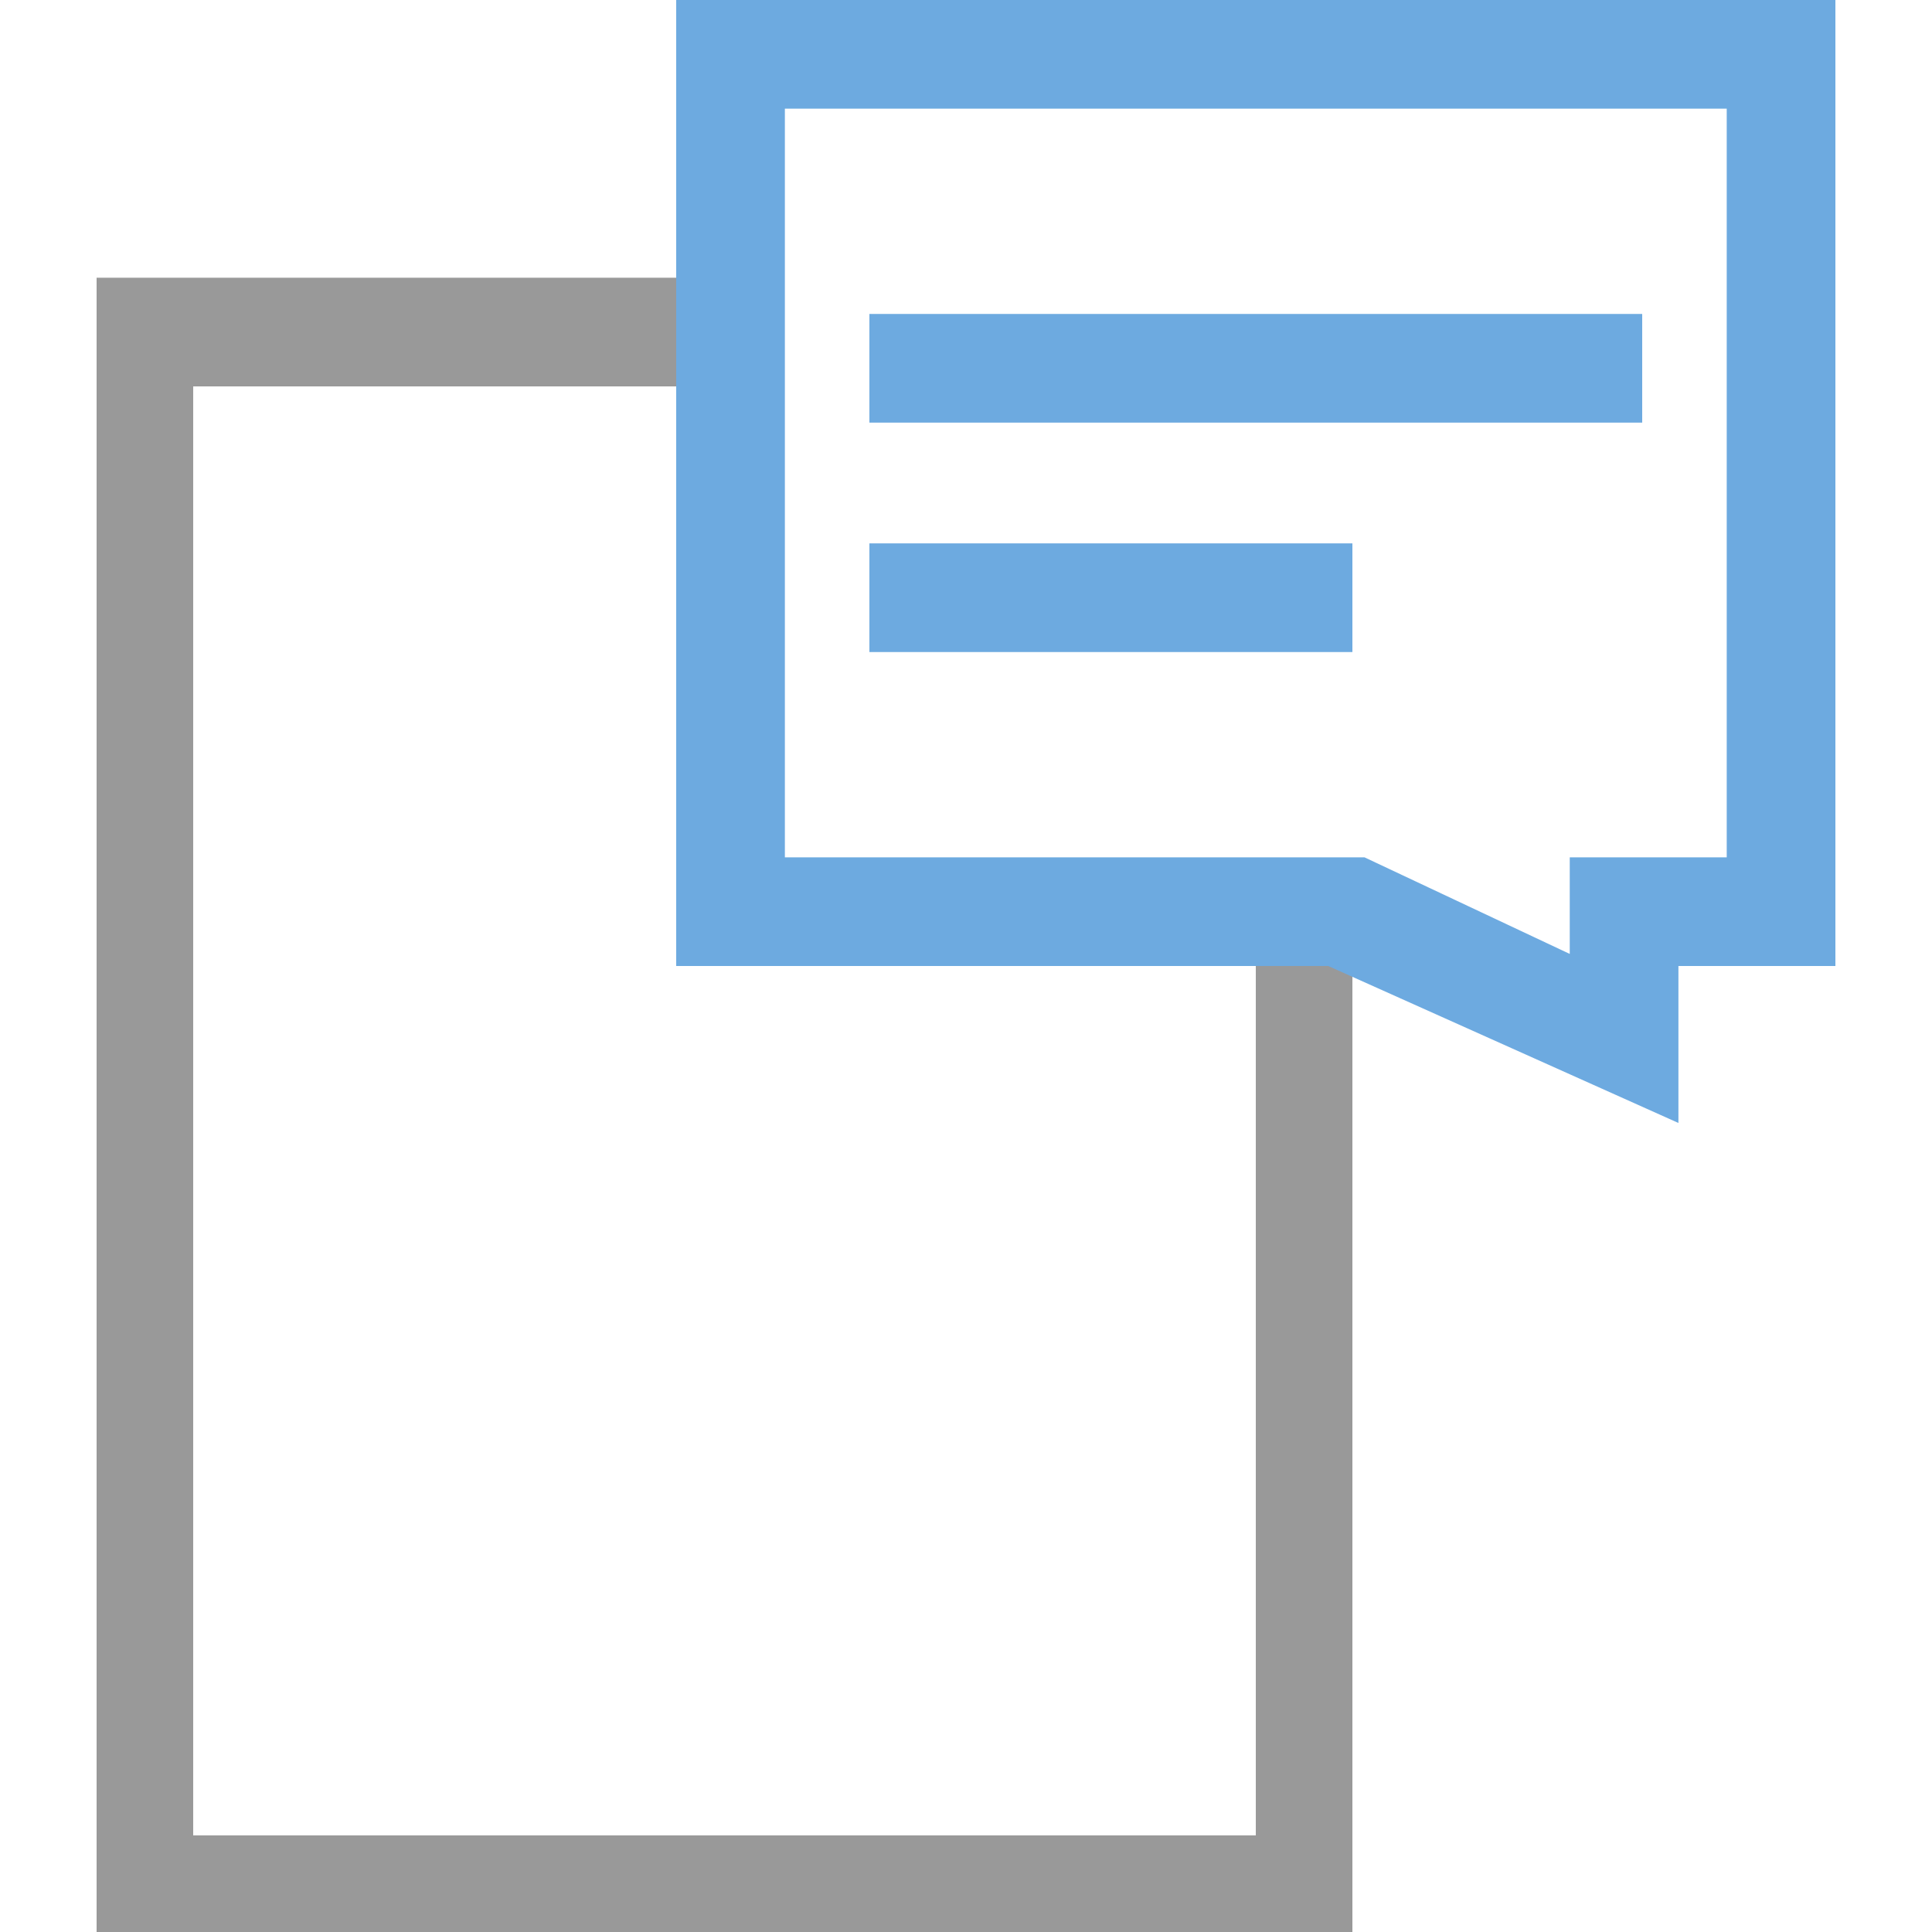
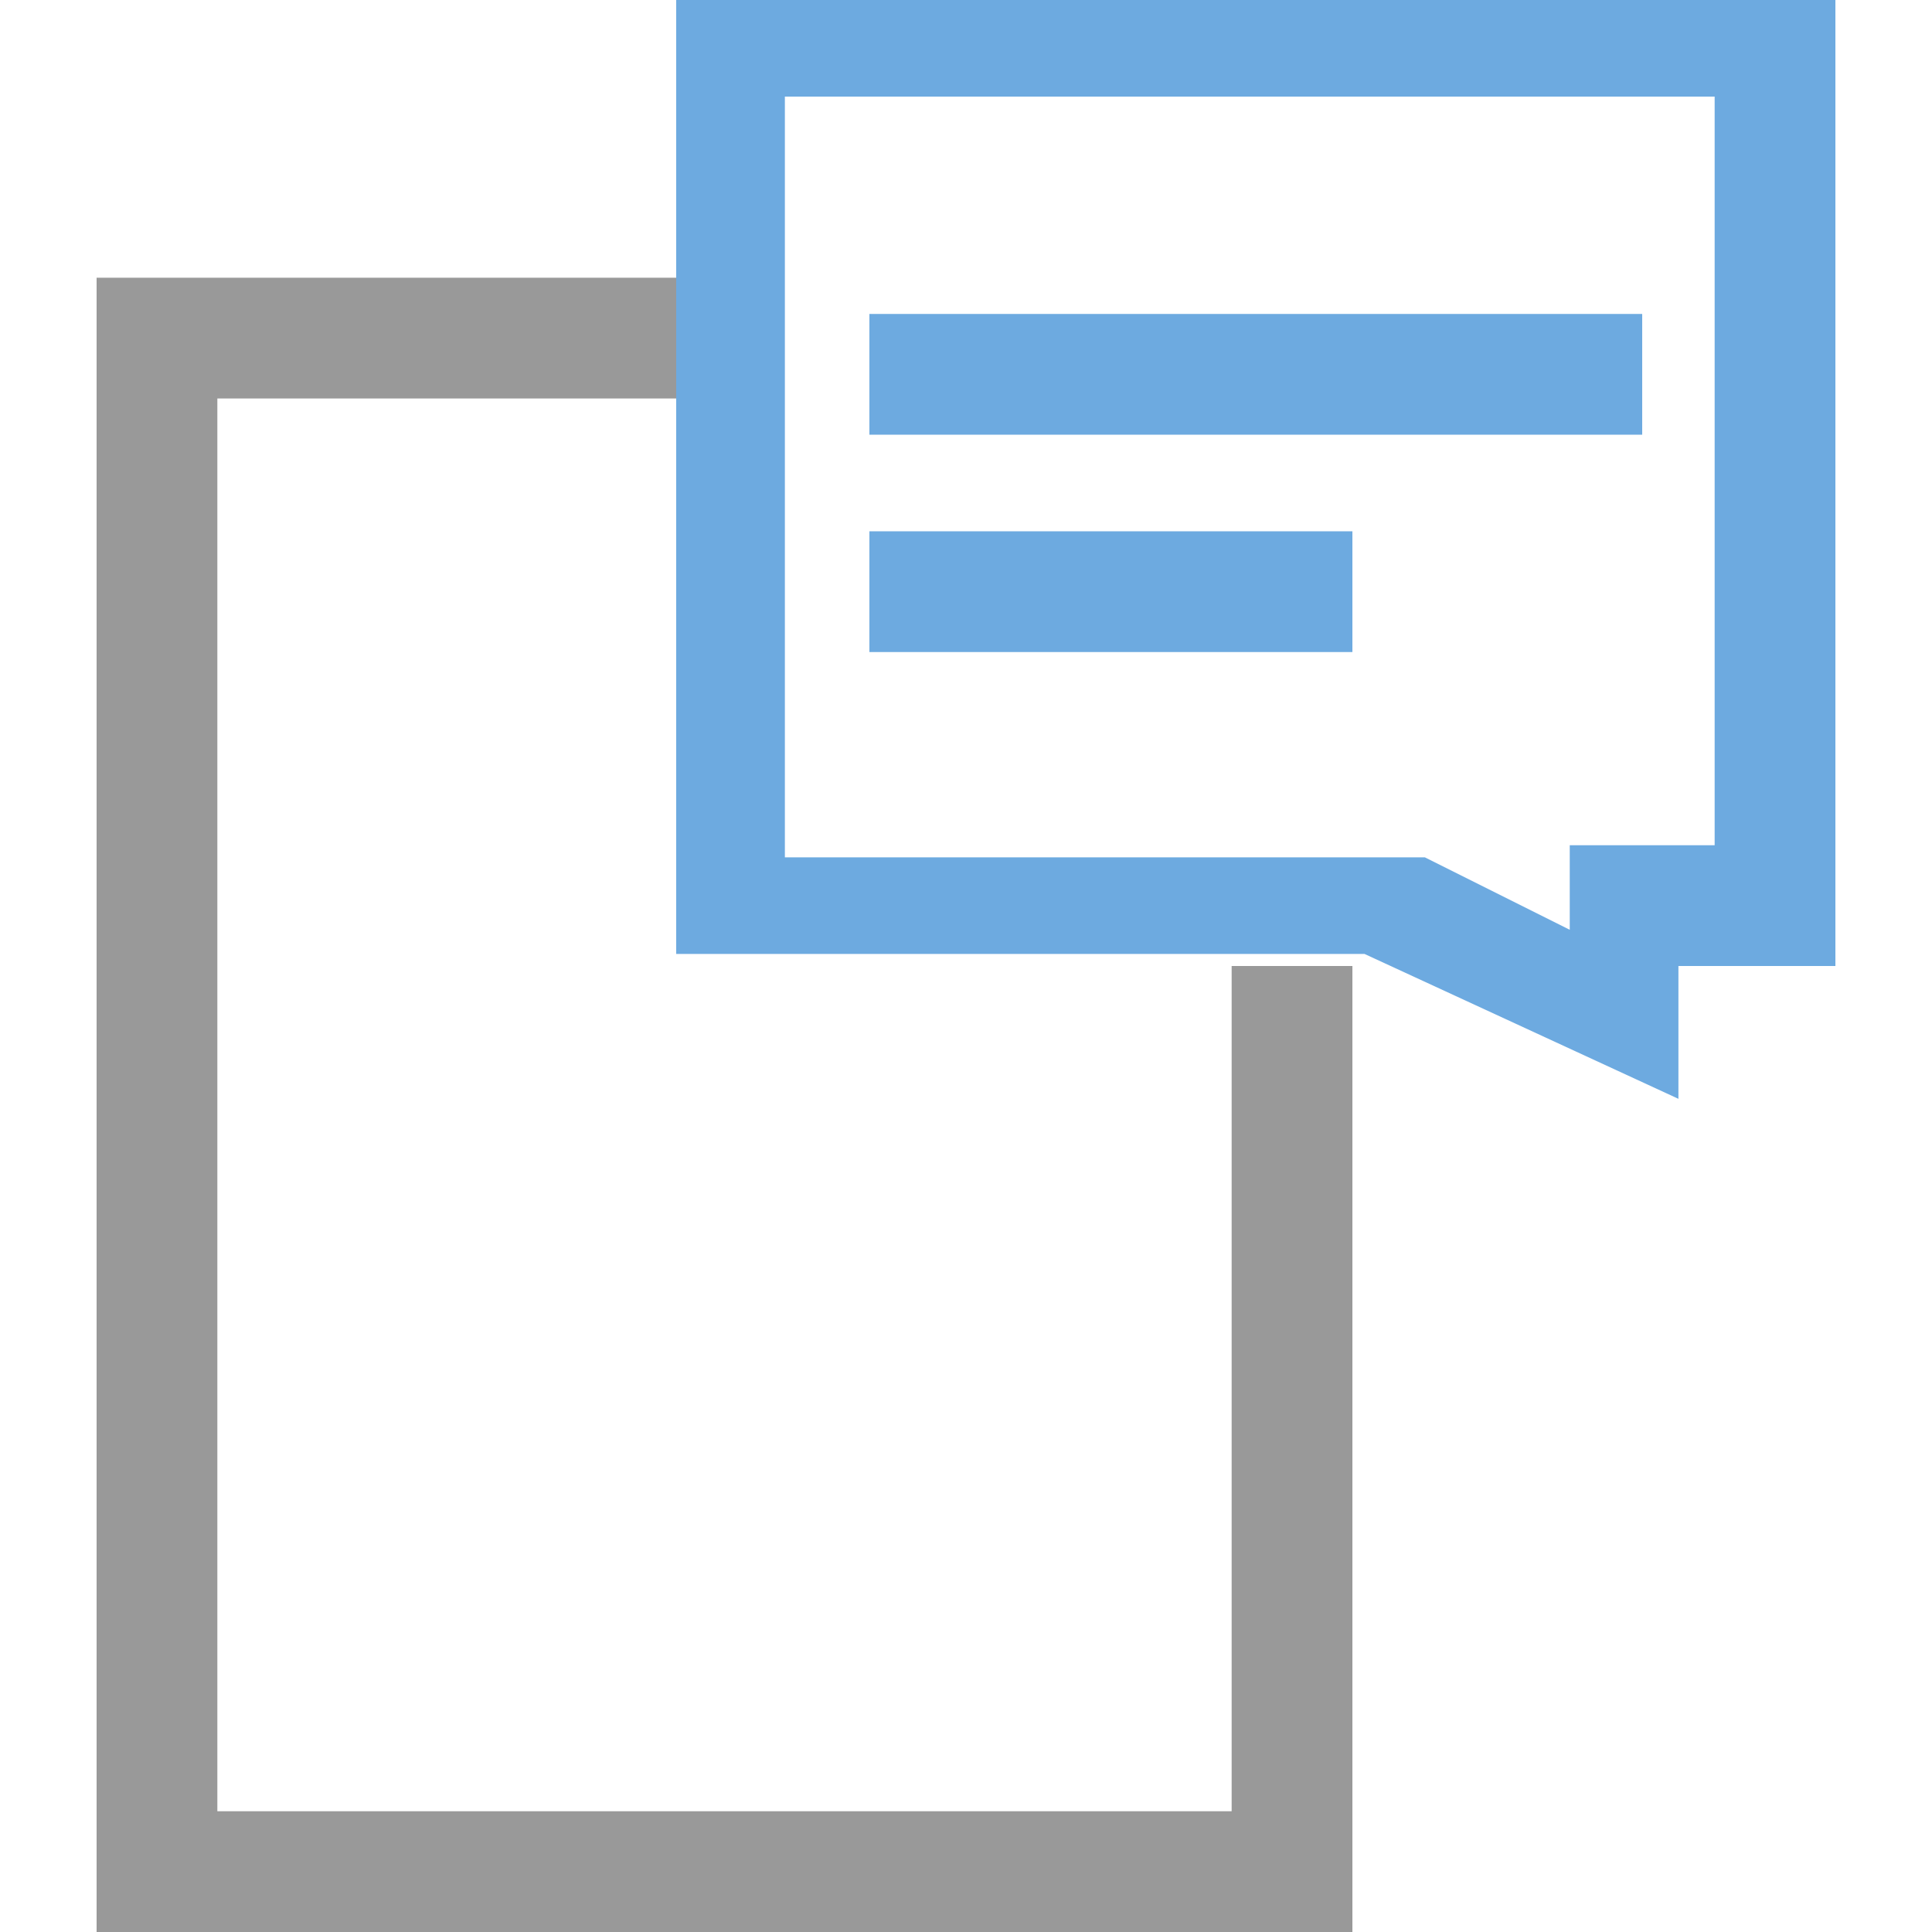
- <svg xmlns="http://www.w3.org/2000/svg" width="16" height="16">
-   <path fill="#999" d="M11.1 8h-.7v7.2H1.6v-12h4v-.9H.8V16h10.4V8z" />
-   <g fill="#6DAAE0">
-     <path d="M13.9 9.3L11 8H5.6V0h9.6v8h-1.3v1.3zM6.5 7.1h4.8l1.7.8v-.8h1.3V.9H6.5V7z" />
-     <path d="M7.2 2.6h6.4v.9H7.2zM7.2 4.5h4v.9h-4z" />
-   </g>
+ <svg xmlns="http://www.w3.org/2000/svg" width="16" height="16" viewBox="0 0 16 16">
+   <path fill="#999" d="M10.2 8v7H1.8V3.3h3.8v-1H.8V16h10.4V8z" />
+   <path fill="#6DAAE0" d="M14.2 1v6H13v.7l-1.2-.6H6.5V.8h7.7m1-.9H5.6v8h5.7l2.6 1.2V8h1.3V0z" />
+   <path fill="#6DAAE0" d="M7.2 2.6h6.4v1H7.2zM7.2 4.4h4v1h-4z" />
</svg>
